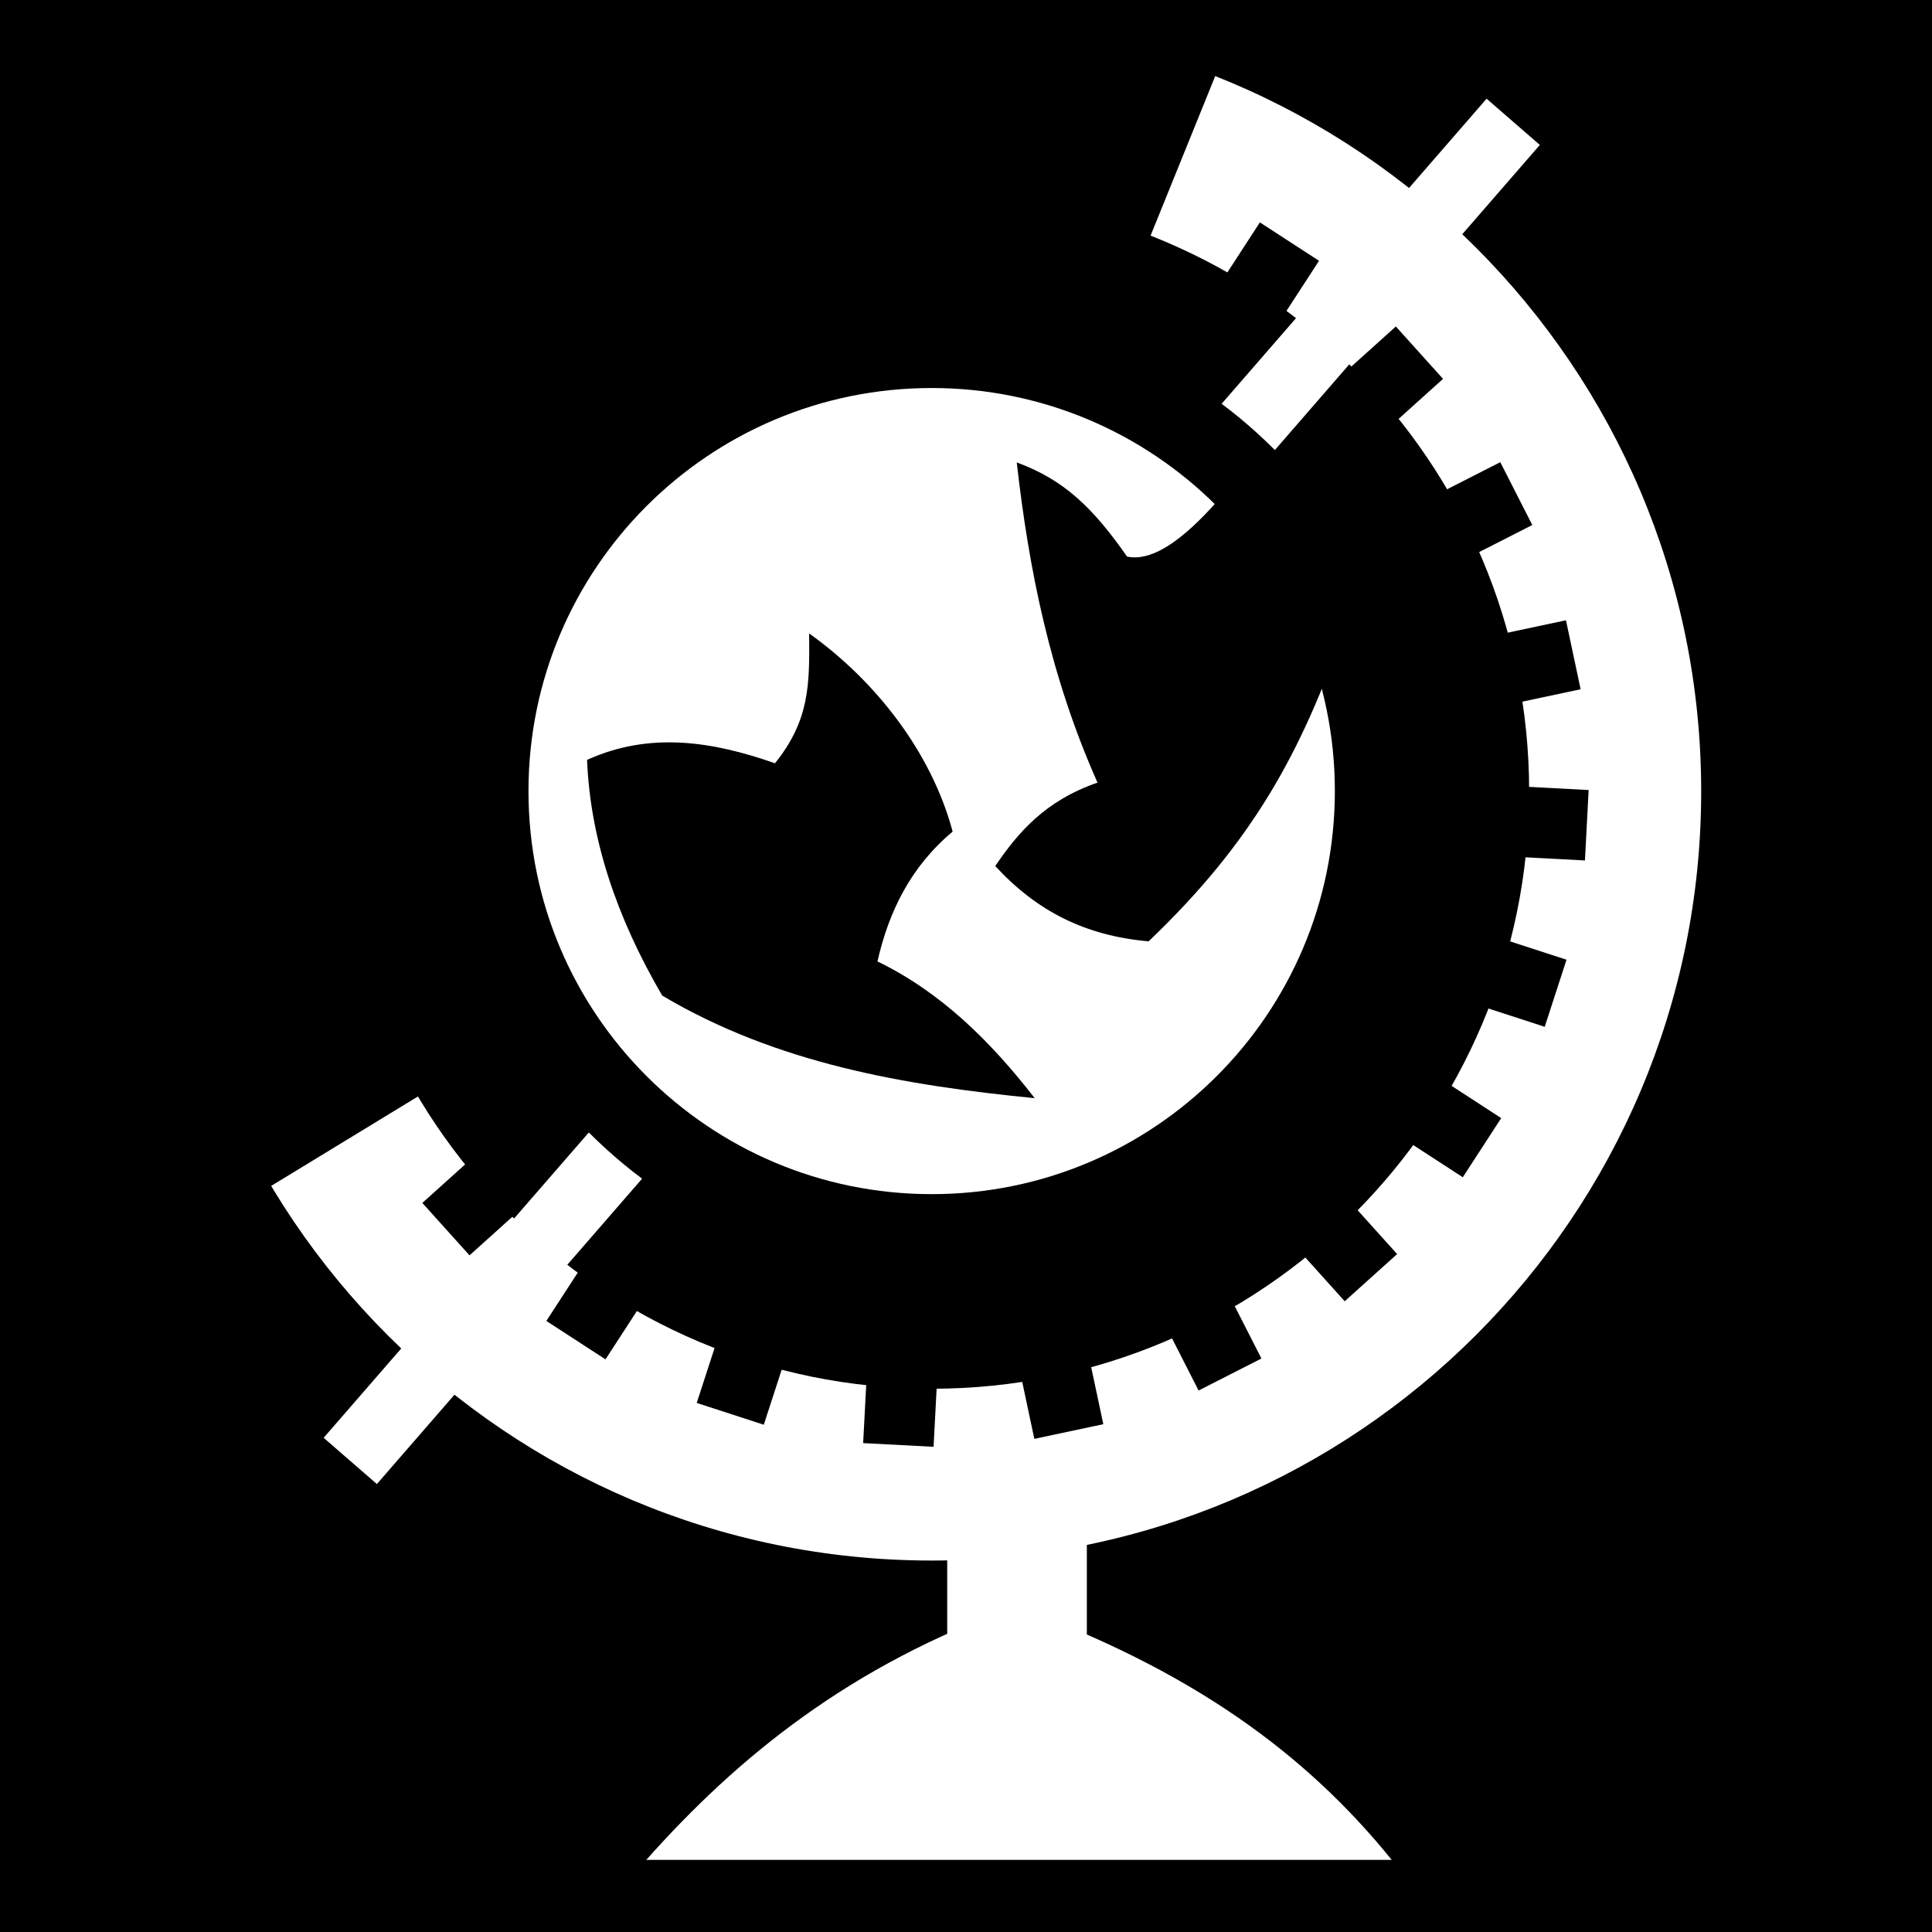
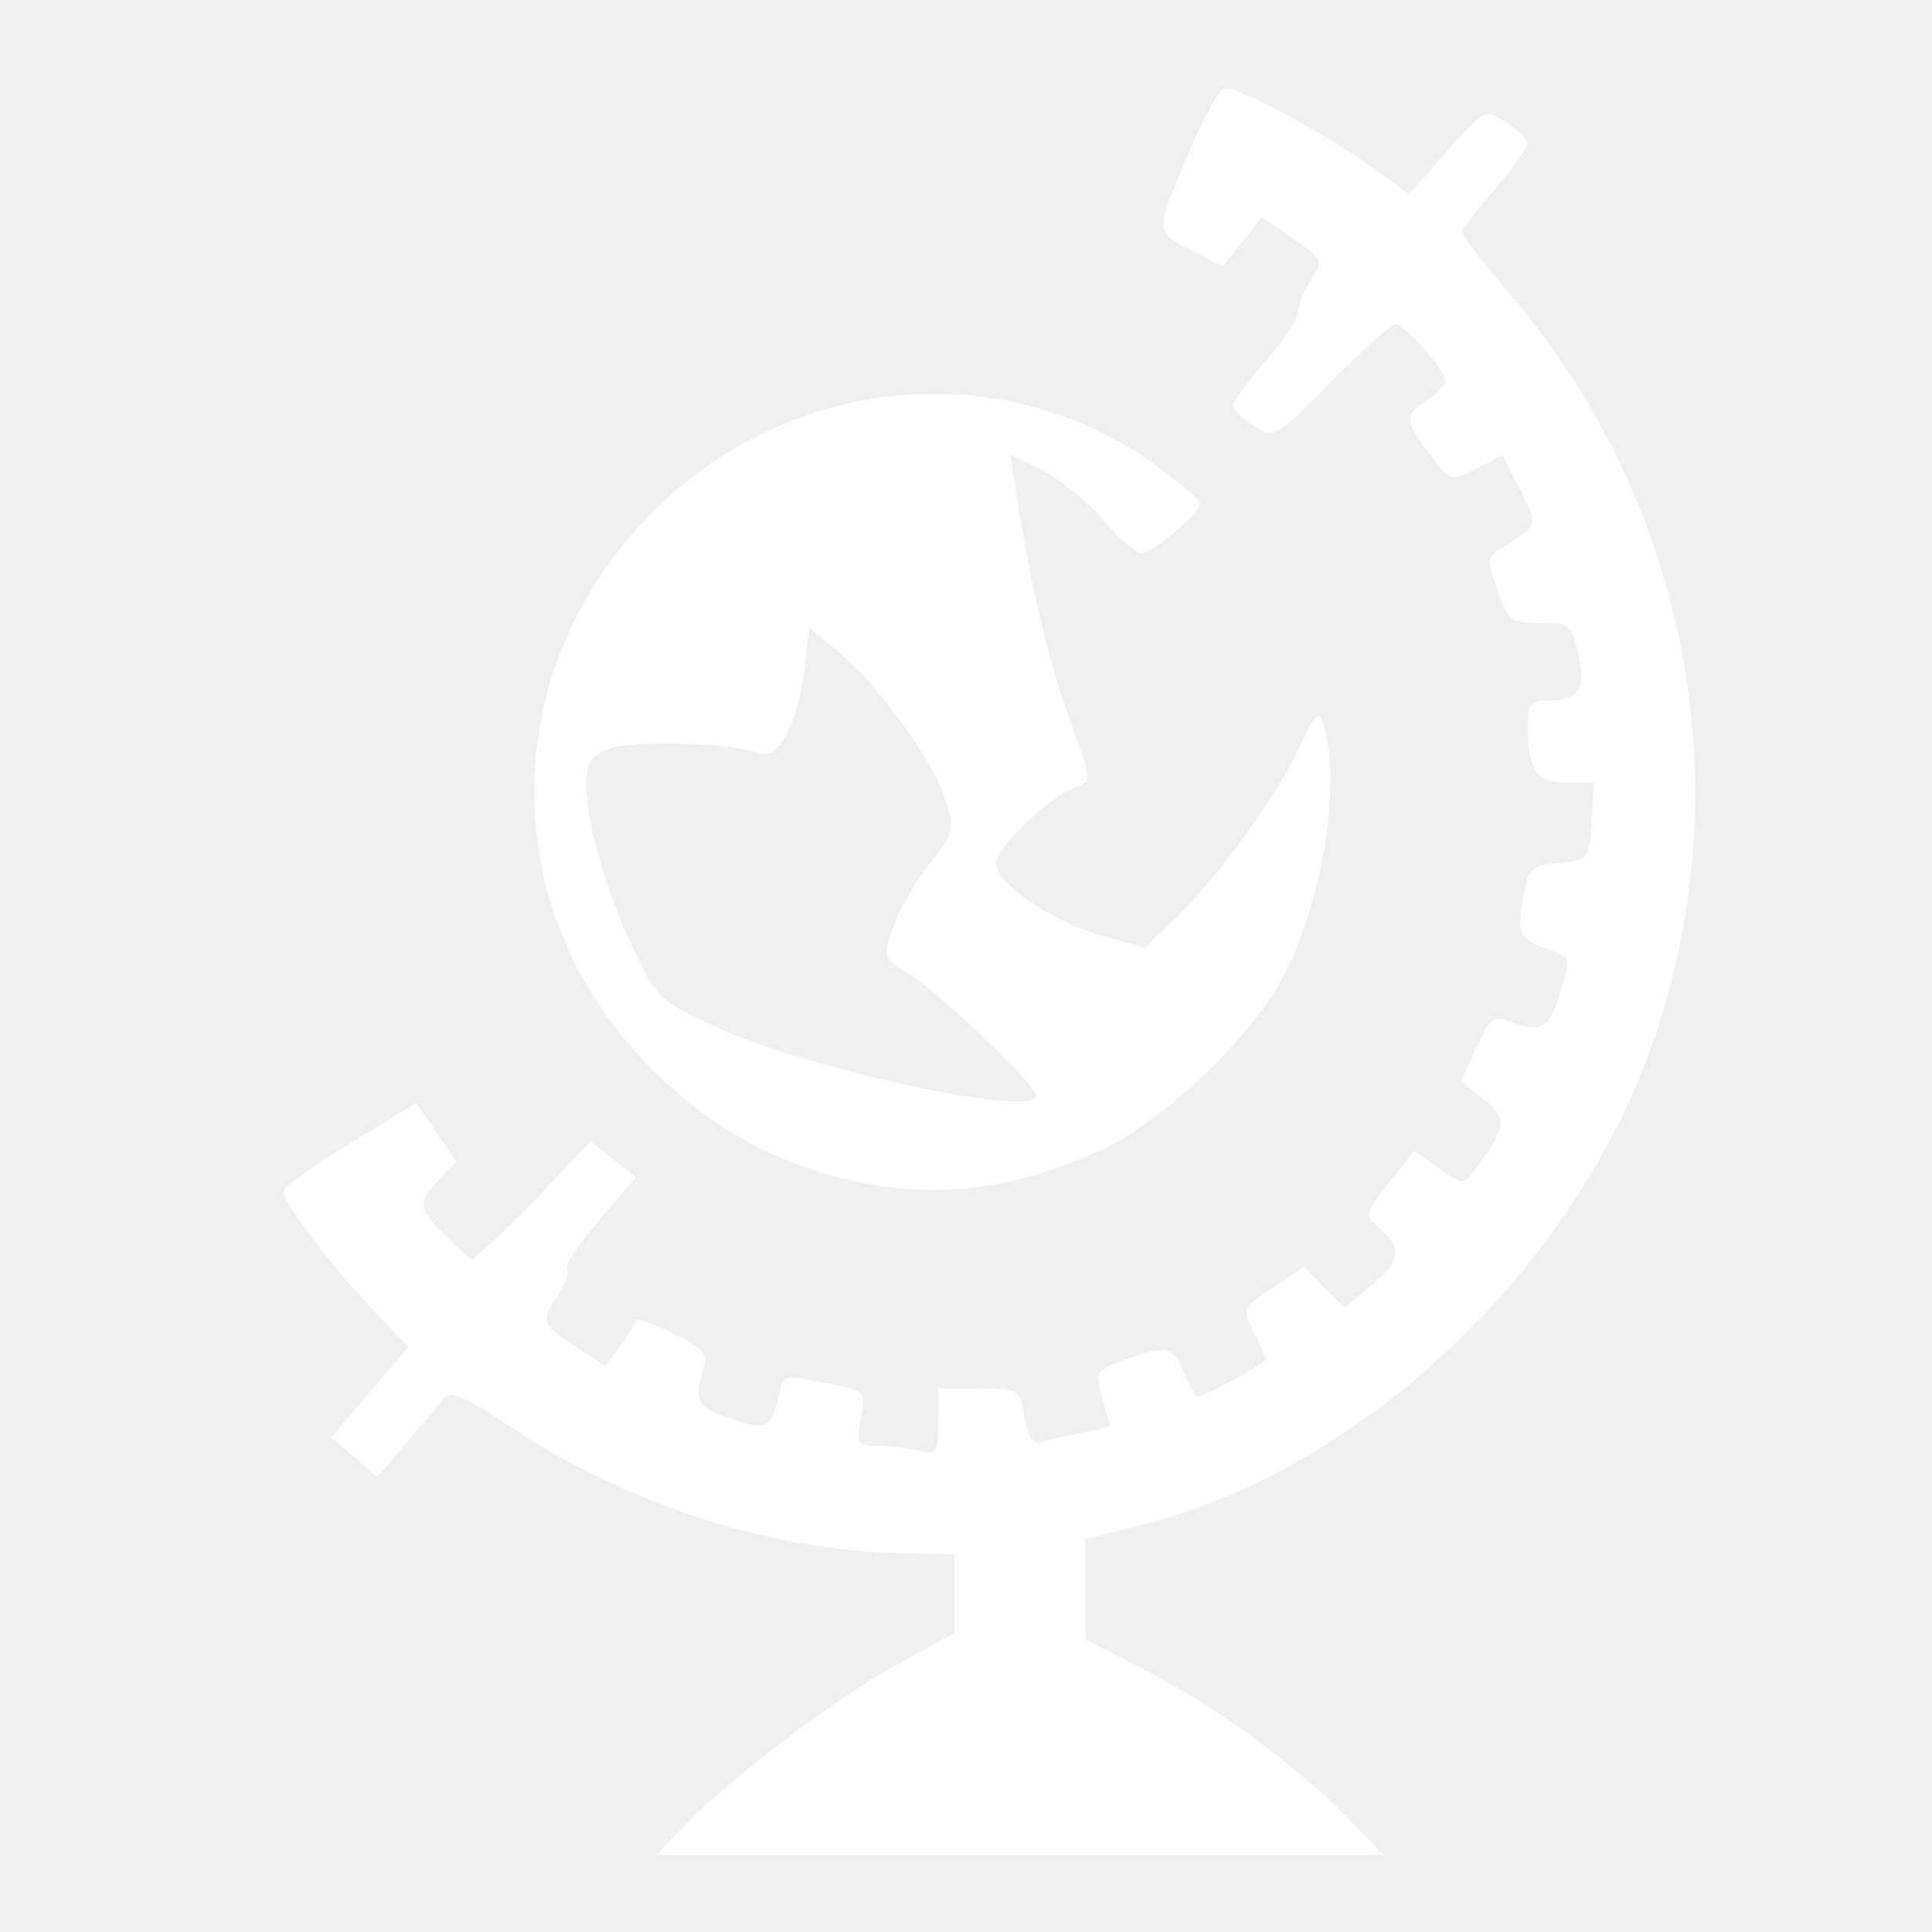
- <svg xmlns="http://www.w3.org/2000/svg" viewBox="0 0 512 512">
-   <path d="m0,0h512v512h-512z" />
-   <g transform="matrix(18.68858,0,0,18.68858,-7717.47,-18614.882)">
-     <path d="m433.268,1009.287c0,3.645-2.955,6.601-6.601,6.601s-6.601-2.955-6.601-6.601 2.955-6.601 6.601-6.601 6.601,2.955 6.601,6.601z" fill="#fff" transform="matrix(1.65284,0,0,1.65232,-279.0482,-660.3866)" />
-     <g stroke="#000" transform="matrix(.99232,.12372,-.12372,.99232,127.4702,-45.042)">
-       <path d="m420.522,1014.291 12.161-14.041" fill="none" stroke="#000" />
-       <path d="m418.912,1012.478 15.381-10.415" fill="none" stroke="#000" />
-       <path d="m417.826,1010.31 17.552-6.079" fill="none" stroke="#000" />
-       <path d="m417.339,1007.935 18.528-1.329" fill="none" stroke="#000" />
-       <path d="m417.482,1005.514 18.241,3.511" fill="none" stroke="#000" />
-       <path d="m418.248,1003.214 16.71,8.113" fill="none" stroke="#000" />
-       <path d="m419.582,1001.19 14.041,12.161" fill="none" stroke="#000" />
-       <path d="m421.395,999.58 10.415,15.381" fill="none" stroke="#000" />
-       <path d="m423.563,998.494 6.079,17.552" fill="none" stroke="#000" />
-       <path d="m425.938,998.006 1.329,18.528" fill="none" stroke="#000" />
-       <path d="m428.358,998.15-3.511,18.241" fill="none" stroke="#000" />
-       <path d="m430.659,998.915-8.113,16.71" fill="none" stroke="#000" />
-     </g>
-     <path d="m433.268,1009.287c0,3.645-2.955,6.601-6.601,6.601s-6.601-2.955-6.601-6.601 2.955-6.601 6.601-6.601 6.601,2.955 6.601,6.601z" transform="matrix(1.28338,0,0,1.28298,-121.4125,-287.6145)" />
-     <path d="m417.918,1016.773 16.491-18.989" fill="none" stroke="#fff" />
-     <path d="m420.874,1006.125c1.747-3.2 5.756-4.378 8.956-2.631 1.834,1.001 3.086,2.812 3.374,4.881l-6.537.913z" transform="matrix(.84173,-1.45747,1.45792,.84147,-1404.494,779.7692)" />
-     <path d="m433.268,1009.287c0,3.645-2.955,6.601-6.601,6.601s-6.601-2.955-6.601-6.601 2.955-6.601 6.601-6.601 6.601,2.955 6.601,6.601z" fill="#fff" stroke="#000" stroke-width="1.201" transform="matrix(.95281,0,0,.95251,19.62995,45.91838)" />
-     <path d="m427.359,1018.834c-2.341.827-3.951,2.142-5.243,3.596h10.57c-1.227-1.517-2.853-2.696-5.327-3.596z" fill="#fff" />
-     <path d="m426.383,1017.167h1.98v2.732h-1.98z" fill="#fff" />
-     <path d="m427.623,1011.629c-1.843-.182-3.652-.489-5.281-1.454-.651-1.114-1.022-2.229-1.066-3.343 .888-.403 1.776-.264 2.665.048 .493-.614.491-1.119.484-1.841 .943.672 1.734,1.685 2.035,2.81-.592.495-.905,1.13-1.066,1.841 .907.44 1.608,1.139 2.229,1.938z" fill-rule="evenodd" />
-     <path d="m427.064,1008.337c.585.636 1.271.989 2.175,1.068 1.463-1.397 2.16-2.66 2.769-4.414l-1.676-1.965c-.336.395-.92,1.028-1.399.923-.486-.697-.897-1.09-1.564-1.335 .171,1.513.472,3.027 1.145,4.54-.749.261-1.126.709-1.45,1.183z" fill-rule="evenodd" />
-   </g>
+ <svg xmlns="http://www.w3.org/2000/svg" viewBox="0 0 512 512" id="svg4133" version="1.1" width="100%" height="100%">
+   <defs id="defs4185" />
+   <path style="opacity:1;fill:#ffffff;fill-opacity:1;stroke:none" d="m 224.154,312.479 c -19.713,-4.776 -35.923,-13.906 -50.922,-28.68 -41.955,-41.326 -42.271,-105.473 -0.727,-147.635 36.221,-36.759 92.666,-42.319 133.412,-13.141 6.672,4.778 12.131,9.522 12.131,10.544 0,2.475 -12.721,13.09 -15.687,13.09 -1.286,0 -5.709,-3.939 -9.829,-8.753 -4.121,-4.814 -11.39,-10.741 -16.154,-13.172 l -8.662,-4.419 1.428,9.375 c 3.684,24.195 8.678,45.513 14.247,60.813 5.989,16.456 6.016,16.748 1.692,18.121 -6.546,2.077 -21.283,16.115 -21.192,20.186 0.119,5.323 14.457,15.166 27.699,19.016 l 11.725,3.409 8.656,-8.355 c 10.829,-10.452 25.752,-31.114 32.421,-44.889 4.626,-9.555 5.212,-10.043 6.51,-5.424 4.407,15.68 -0.324,45.498 -10.362,65.307 -8.408,16.592 -32.159,39.404 -48.958,47.02 -23.669,10.732 -44.683,13.096 -67.427,7.586 z m 50.504,-22.155 c 0,-2.695 -26.437,-27.879 -33.948,-32.338 -6.744,-4.004 -6.794,-4.158 -3.972,-12.366 1.571,-4.571 5.906,-12.105 9.632,-16.741 6.393,-7.956 6.633,-8.905 4.252,-16.853 -2.988,-9.973 -18.102,-30.82 -28.644,-39.51 l -7.481,-6.166 -1.261,10.648 c -1.713,14.467 -7.142,24.757 -11.945,22.642 -6.285,-2.768 -33.741,-3.558 -39.989,-1.15 -4.836,1.863 -5.961,3.645 -5.94,9.403 0.037,10.133 5.089,27.78 12.468,43.549 6.084,13.001 7.011,13.887 21.565,20.595 24.969,11.509 85.263,24.441 85.263,18.288 z" id="path4190" />
+   <path style="opacity:1;fill:#ffffff;fill-opacity:1;stroke:none" d="m 180.421,484.839 c 11.796,-12.528 40.058,-34.181 56.361,-43.181 l 16.181,-8.932 0,-10.391 0,-10.391 -15.724,-0.397 c -33.744,-0.852 -71.343,-13.112 -101.376,-33.056 -13.108,-8.705 -16.645,-10.199 -18.441,-7.791 -1.222,1.639 -5.651,6.963 -9.843,11.833 l -7.62,8.854 -6.087,-5.236 -6.087,-5.236 10.266,-12.016 10.266,-12.016 -9.857,-10.198 C 88.188,336.058 75.064,318.657 75.064,315.664 c 0,-0.953 7.935,-6.616 17.634,-12.585 l 17.634,-10.852 5.266,7.76 5.266,7.76 -4.46,4.747 c -5.881,6.26 -5.658,7.931 2.034,15.301 l 6.494,6.222 5.981,-5.273 c 3.289,-2.9 10.374,-10.008 15.743,-15.795 l 9.763,-10.522 6.043,4.774 6.043,4.774 -9.764,11.429 c -5.37,6.286 -9.178,12.015 -8.461,12.731 0.716,0.716 -0.294,3.739 -2.246,6.718 -4.842,7.39 -4.619,8.093 4.419,13.95 l 7.913,5.129 3.944,-5.129 c 2.169,-2.821 3.966,-5.848 3.992,-6.727 0.026,-0.879 4.445,0.537 9.819,3.148 8.085,3.928 9.526,5.514 8.353,9.192 -2.722,8.535 -1.794,10.434 6.534,13.368 9.866,3.477 11.44,2.84 13.241,-5.362 1.348,-6.139 1.374,-6.147 12.28,-3.991 10.928,2.161 10.929,2.162 9.565,9.431 -1.282,6.834 -1,7.272 4.701,7.3 3.335,0.017 8.261,0.618 10.946,1.338 4.483,1.202 4.881,0.58 4.881,-7.623 l 0,-8.931 10.749,0 c 10.602,0 10.769,0.106 12.198,7.723 0.957,5.1 2.412,7.354 4.283,6.636 1.559,-0.598 6.321,-1.742 10.582,-2.541 4.261,-0.799 7.747,-1.595 7.747,-1.769 0,-0.173 -0.921,-3.527 -2.047,-7.452 -1.86,-6.486 -1.555,-7.324 3.35,-9.189 13.437,-5.109 15.26,-4.898 18.159,2.099 1.518,3.664 3.168,6.662 3.667,6.662 1.967,0 18.091,-8.836 18.091,-9.915 0,-0.632 -1.433,-3.92 -3.185,-7.307 -3.12,-6.034 -3.017,-6.269 5.109,-11.647 l 8.293,-5.488 5.395,5.395 5.395,5.395 6.852,-5.766 c 7.963,-6.701 8.48,-9.743 2.562,-15.099 -4.251,-3.847 -4.23,-3.958 2.361,-12.28 l 6.651,-8.397 6.445,4.59 c 6.251,4.451 6.536,4.468 9.45,0.554 8.499,-11.416 8.804,-13.749 2.46,-18.808 l -5.986,-4.773 3.972,-8.872 c 3.312,-7.398 4.685,-8.593 8.268,-7.194 8.572,3.349 11.155,2.143 13.715,-6.404 3.292,-10.989 3.481,-10.376 -3.996,-12.983 -6.789,-2.367 -7.381,-4.098 -5.176,-15.124 1.16,-5.8 2.355,-6.749 9.22,-7.322 7.764,-0.648 7.898,-0.821 8.549,-10.964 l 0.661,-10.305 -7.459,0 c -7.981,0 -10.043,-3.209 -10.105,-15.729 -0.023,-4.74 0.974,-5.973 4.852,-5.999 8.67,-0.059 10.569,-2.719 8.607,-12.056 -1.708,-8.127 -2.177,-8.521 -10.13,-8.521 -7.777,0 -8.543,-0.584 -11.369,-8.678 -2.706,-7.748 -2.651,-8.91 0.509,-10.847 10.581,-6.487 10.477,-6.187 5.52,-15.904 l -4.641,-9.097 -6.804,3.519 c -6.575,3.4 -6.941,3.346 -10.852,-1.601 -8.424,-10.655 -8.719,-12.314 -2.876,-16.143 3.003,-1.968 5.46,-4.367 5.46,-5.331 0,-2.679 -10.953,-15.103 -13.315,-15.103 -1.145,0 -8.853,6.866 -17.129,15.259 -14.954,15.163 -15.082,15.236 -20.505,11.683 -3.002,-1.967 -5.457,-4.38 -5.457,-5.364 0,-0.983 3.905,-6.3 8.678,-11.815 4.773,-5.515 8.678,-11.466 8.678,-13.225 0,-1.759 1.526,-5.528 3.391,-8.375 3.279,-5.004 3.116,-5.365 -4.881,-10.852 l -8.273,-5.676 -5.105,6.52 -5.105,6.52 -8.568,-4.371 c -9.677,-4.937 -9.69,-4.167 0.445,-27.923 3.303,-7.743 7.08,-14.436 8.394,-14.874 2.844,-0.948 28.054,12.592 40.313,21.651 l 8.678,6.413 10.099,-11.372 c 10.089,-11.36 10.105,-11.368 15.729,-7.684 3.096,2.029 5.63,4.583 5.63,5.676 0,1.093 -3.905,6.5 -8.678,12.014 -4.773,5.515 -8.665,10.699 -8.649,11.522 0.015,0.822 5.848,8.329 12.961,16.682 47.528,55.813 61.527,132.573 36.598,200.678 -21.52,58.791 -76.561,110.201 -133.762,124.937 l -15.622,4.024 0,13.268 0,13.268 16.121,8.293 c 18.778,9.66 39.51,24.81 53.212,38.885 l 9.672,9.935 -96.315,0 -96.315,0 6.372,-6.768 0,0 z" id="path4192" />
</svg>
